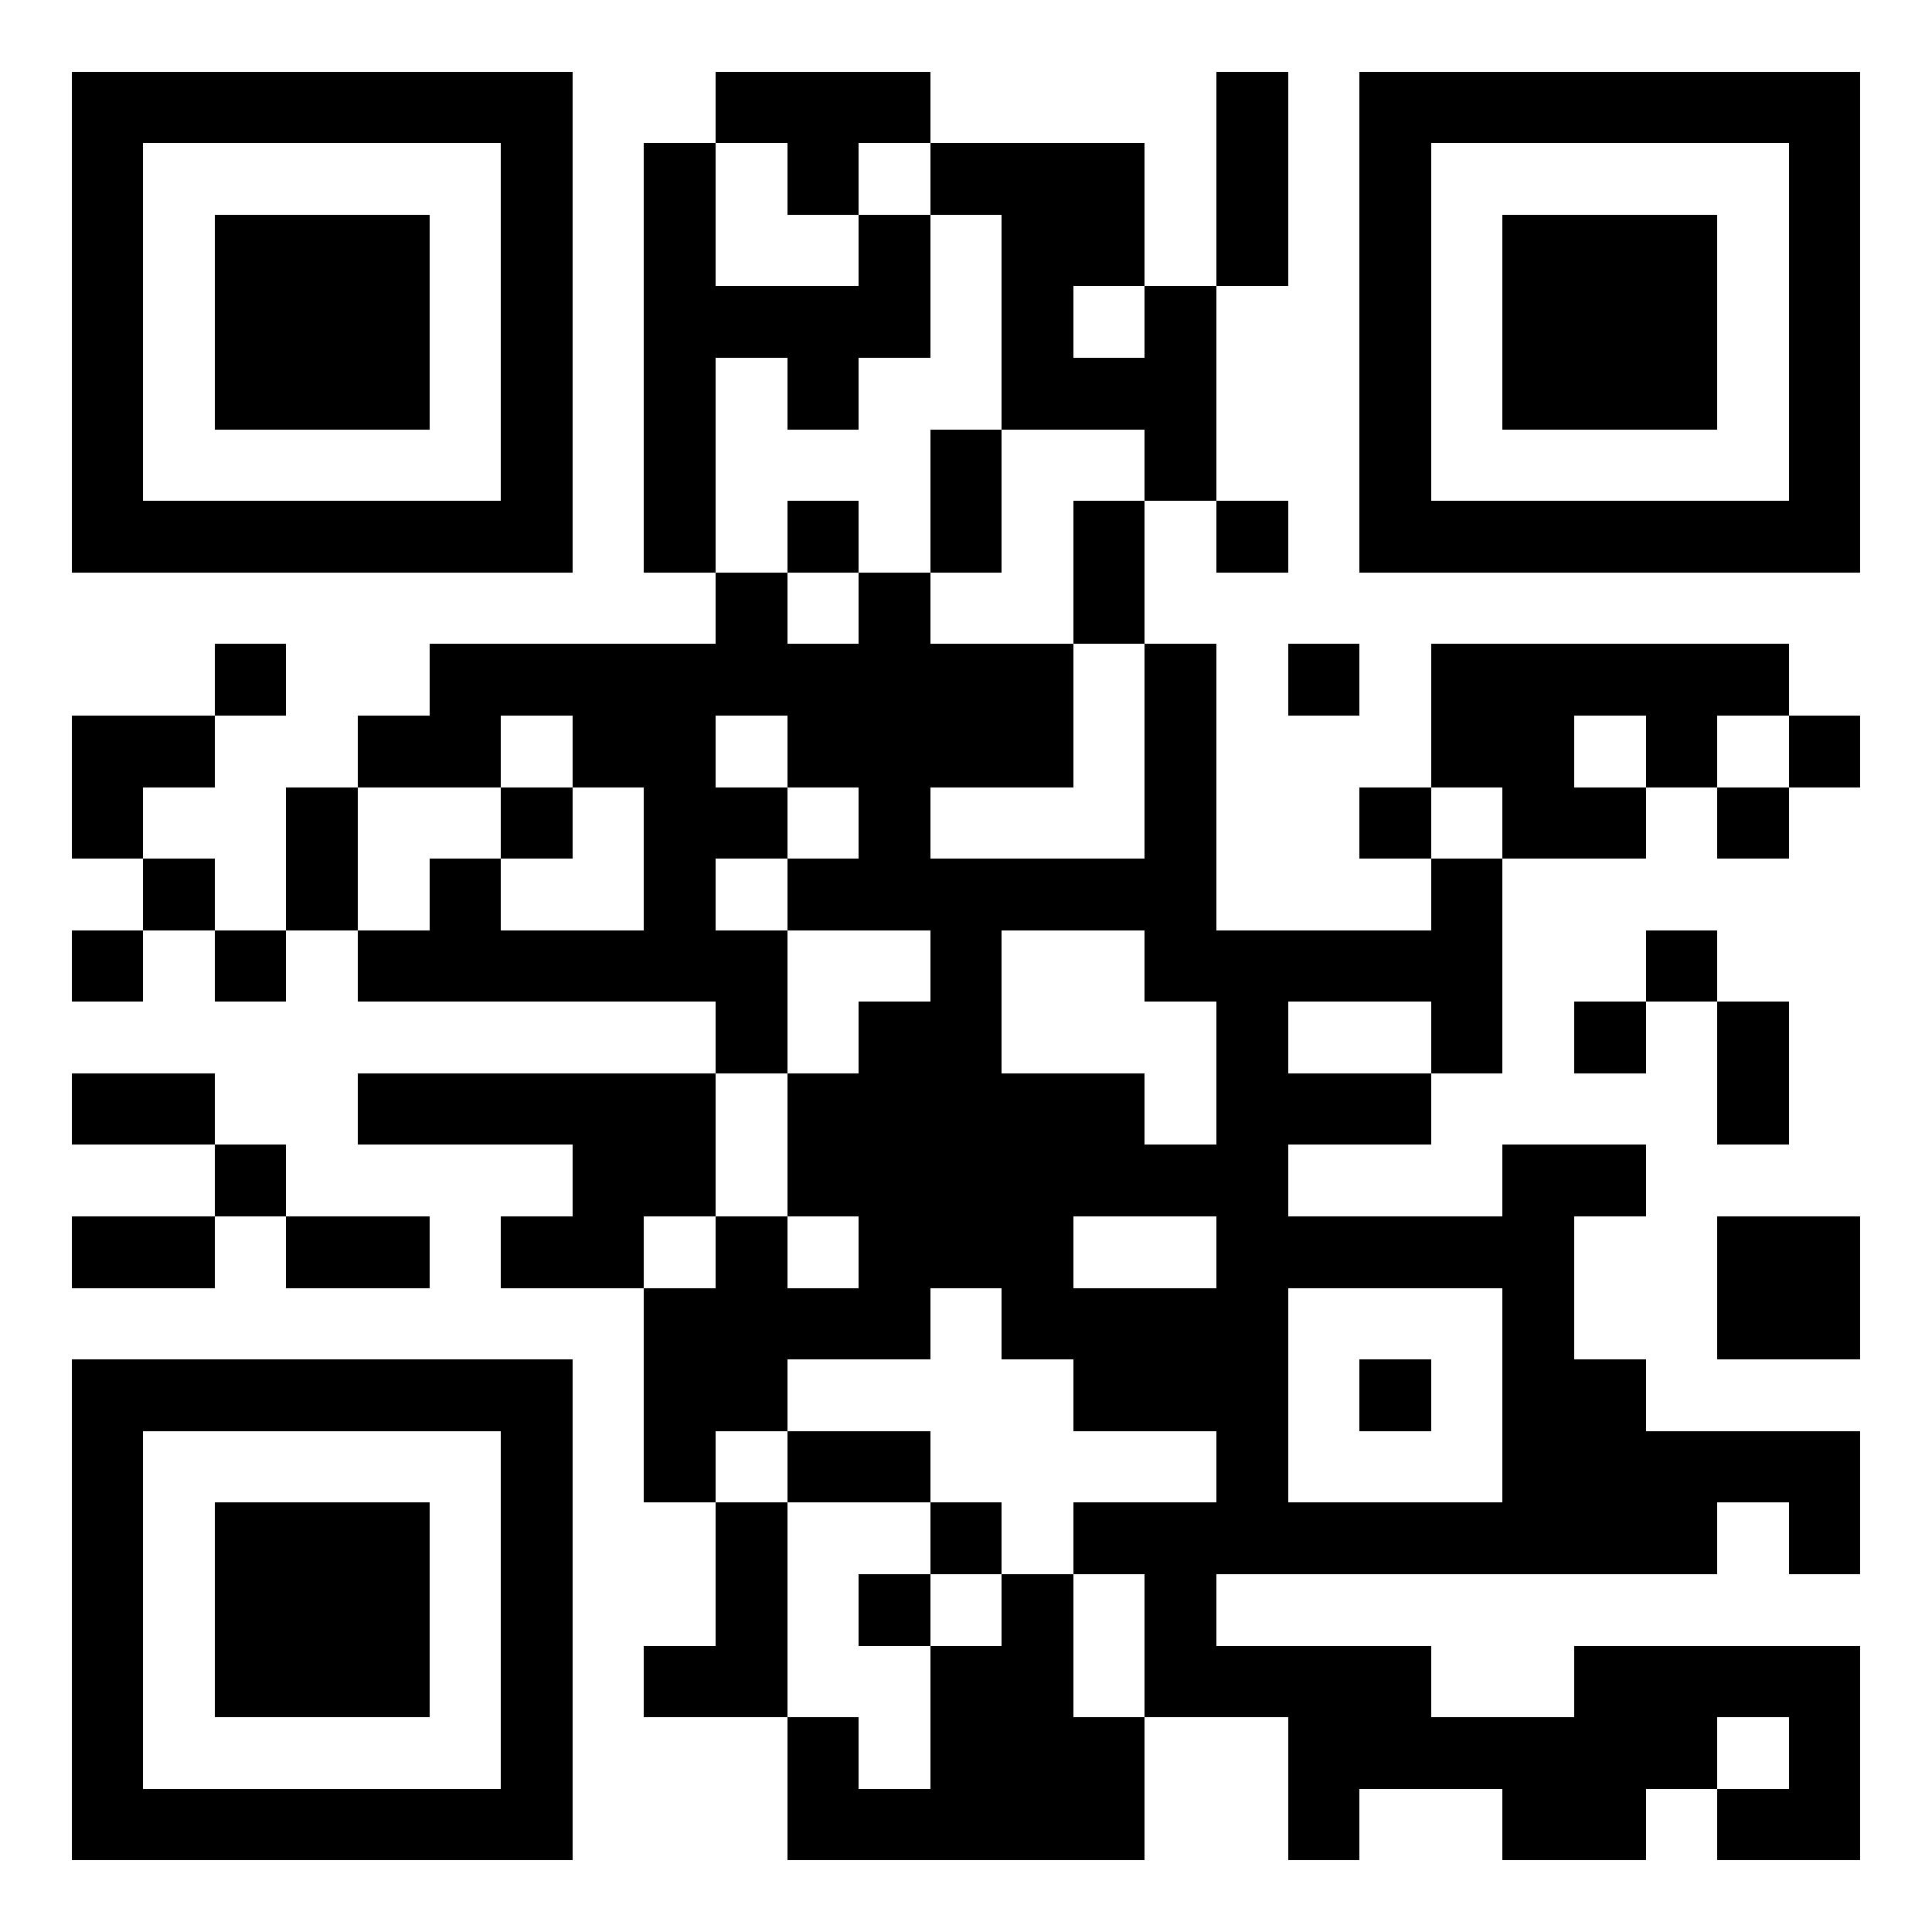
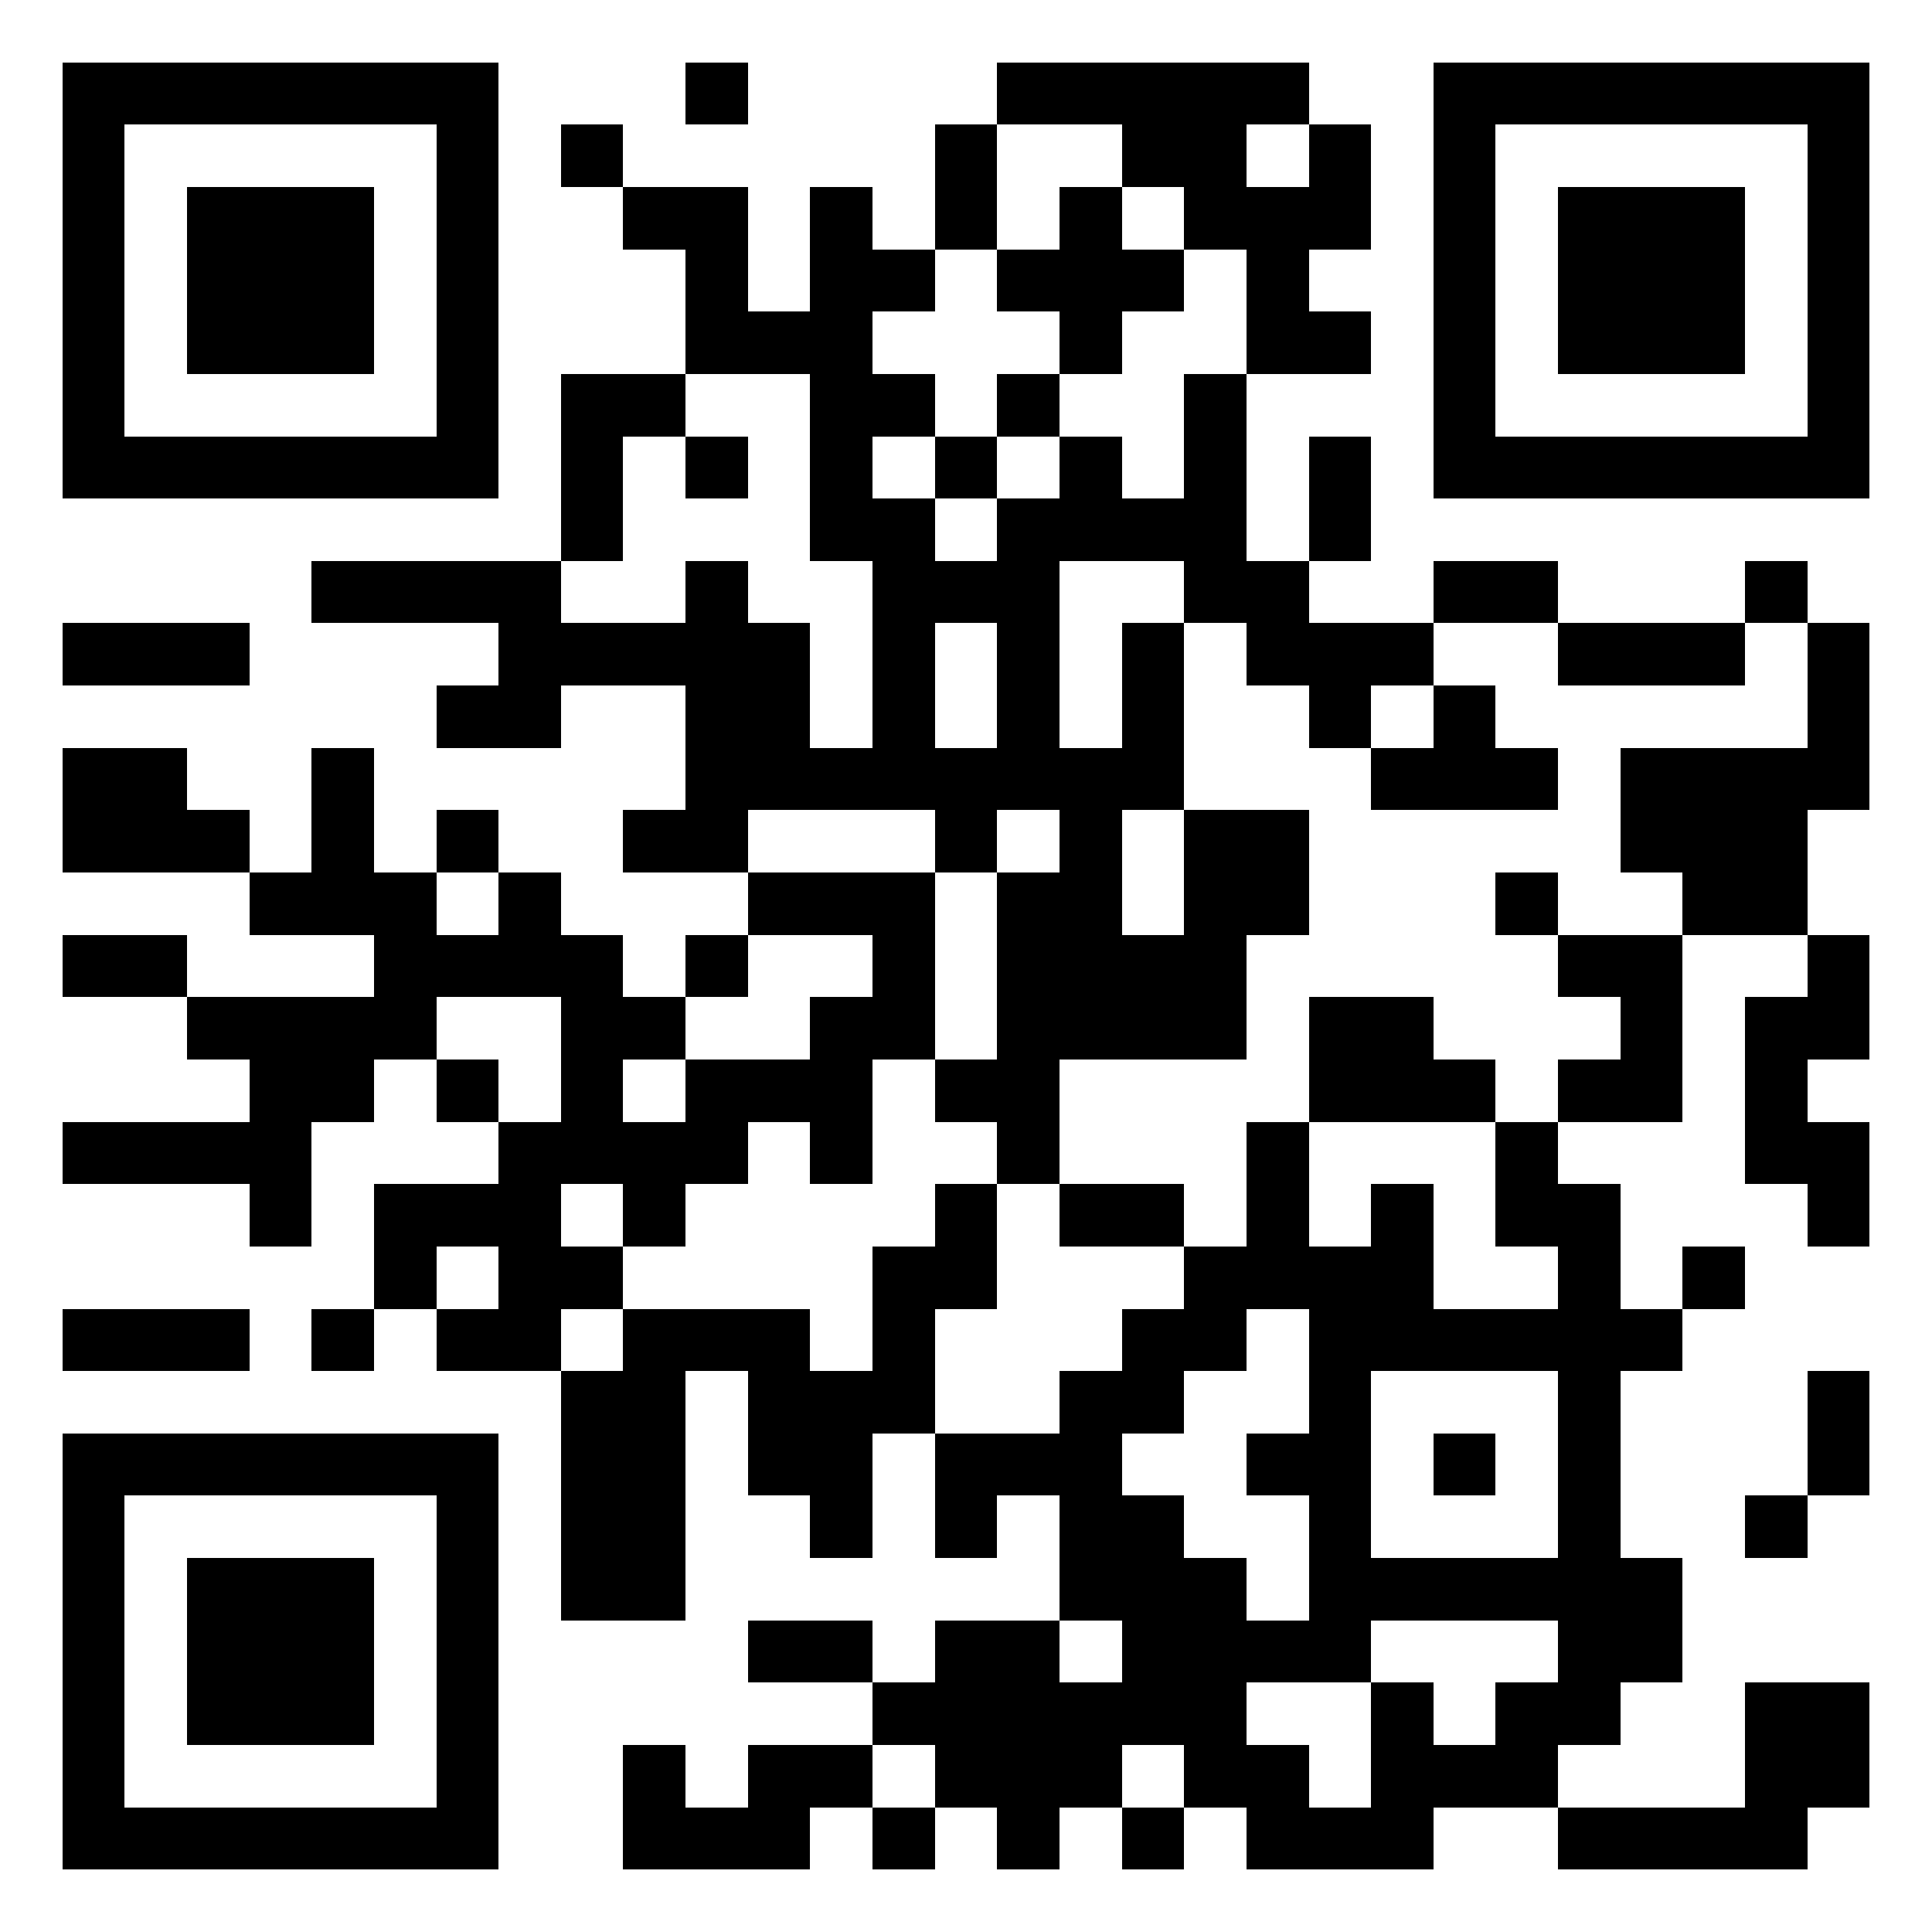
- <svg xmlns="http://www.w3.org/2000/svg" width="900" height="900" viewBox="0 0 27 27" shape-rendering="crispEdges">
-   <path fill="#ffffff" d="M0 0h27v27H0z" />
-   <path stroke="#000000" d="M1 1.5h7m2 0h3m4 0h1m1 0h7M1 2.5h1m5 0h1m1 0h1m1 0h1m1 0h3m1 0h1m1 0h1m5 0h1M1 3.5h1m1 0h3m1 0h1m1 0h1m2 0h1m1 0h2m1 0h1m1 0h1m1 0h3m1 0h1M1 4.5h1m1 0h3m1 0h1m1 0h4m1 0h1m1 0h1m2 0h1m1 0h3m1 0h1M1 5.5h1m1 0h3m1 0h1m1 0h1m1 0h1m2 0h3m2 0h1m1 0h3m1 0h1M1 6.5h1m5 0h1m1 0h1m3 0h1m2 0h1m2 0h1m5 0h1M1 7.5h7m1 0h1m1 0h1m1 0h1m1 0h1m1 0h1m1 0h7M10 8.5h1m1 0h1m2 0h1M3 9.5h1m2 0h9m1 0h1m1 0h1m1 0h5M1 10.5h2m2 0h2m1 0h2m1 0h4m1 0h1m3 0h2m1 0h1m1 0h1M1 11.5h1m2 0h1m2 0h1m1 0h2m1 0h1m3 0h1m2 0h1m1 0h2m1 0h1M2 12.5h1m1 0h1m1 0h1m2 0h1m1 0h6m3 0h1M1 13.5h1m1 0h1m1 0h6m2 0h1m2 0h5m2 0h1M10 14.5h1m1 0h2m3 0h1m2 0h1m1 0h1m1 0h1M1 15.5h2m2 0h5m1 0h5m1 0h3m4 0h1M3 16.5h1m4 0h2m1 0h7m3 0h2M1 17.5h2m1 0h2m1 0h2m1 0h1m1 0h3m2 0h5m2 0h2M9 18.5h4m1 0h4m3 0h1m2 0h2M1 19.5h7m1 0h2m4 0h3m1 0h1m1 0h2M1 20.5h1m5 0h1m1 0h1m1 0h2m4 0h1m3 0h5M1 21.5h1m1 0h3m1 0h1m2 0h1m2 0h1m1 0h9m1 0h1M1 22.5h1m1 0h3m1 0h1m2 0h1m1 0h1m1 0h1m1 0h1M1 23.5h1m1 0h3m1 0h1m1 0h2m2 0h2m1 0h4m2 0h4M1 24.5h1m5 0h1m3 0h1m1 0h3m2 0h6m1 0h1M1 25.5h7m3 0h5m2 0h1m2 0h2m1 0h2" />
+ <svg xmlns="http://www.w3.org/2000/svg" width="900" height="900" viewBox="0 0 31 31" shape-rendering="crispEdges">
+   <path fill="#ffffff" d="M0 0h31v31H0z" />
+   <path stroke="#000000" d="M1 1.5h7m3 0h1m4 0h5m2 0h7M1 2.5h1m5 0h1m1 0h1m5 0h1m2 0h2m1 0h1m1 0h1m5 0h1M1 3.5h1m1 0h3m1 0h1m2 0h2m1 0h1m1 0h1m1 0h1m1 0h3m1 0h1m1 0h3m1 0h1M1 4.5h1m1 0h3m1 0h1m3 0h1m1 0h2m1 0h3m1 0h1m2 0h1m1 0h3m1 0h1M1 5.5h1m1 0h3m1 0h1m3 0h3m3 0h1m2 0h2m1 0h1m1 0h3m1 0h1M1 6.5h1m5 0h1m1 0h2m2 0h2m1 0h1m2 0h1m3 0h1m5 0h1M1 7.5h7m1 0h1m1 0h1m1 0h1m1 0h1m1 0h1m1 0h1m1 0h1m1 0h7M9 8.5h1m3 0h2m1 0h4m1 0h1M5 9.5h4m2 0h1m2 0h3m2 0h2m2 0h2m3 0h1M1 10.5h3m4 0h5m1 0h1m1 0h1m1 0h1m1 0h3m2 0h3m1 0h1M7 11.5h2m2 0h2m1 0h1m1 0h1m1 0h1m2 0h1m1 0h1m5 0h1M1 12.5h2m2 0h1m5 0h8m3 0h3m1 0h4M1 13.5h3m1 0h1m1 0h1m2 0h2m3 0h1m1 0h1m1 0h2m5 0h3M4 14.5h3m1 0h1m3 0h3m1 0h2m1 0h2m3 0h1m2 0h2M1 15.5h2m3 0h4m1 0h1m2 0h1m1 0h4m5 0h2m2 0h1M3 16.5h4m2 0h2m2 0h2m1 0h4m1 0h2m3 0h1m1 0h2M4 17.5h2m1 0h1m1 0h1m1 0h3m1 0h2m4 0h3m1 0h2m1 0h1M1 18.5h4m3 0h4m1 0h1m2 0h1m3 0h1m3 0h1m3 0h2M4 19.5h1m1 0h3m1 0h1m4 0h1m1 0h2m1 0h1m1 0h1m1 0h2m3 0h1M6 20.5h1m1 0h2m4 0h2m3 0h4m2 0h1m1 0h1M1 21.5h3m1 0h1m1 0h2m1 0h3m1 0h1m3 0h2m1 0h6M9 22.5h2m1 0h3m2 0h2m2 0h1m3 0h1m3 0h1M1 23.5h7m1 0h2m1 0h2m1 0h3m2 0h2m1 0h1m1 0h1m3 0h1M1 24.5h1m5 0h1m1 0h2m2 0h1m1 0h1m1 0h2m2 0h1m3 0h1m2 0h1M1 25.5h1m1 0h3m1 0h1m1 0h2m6 0h3m1 0h6M1 26.5h1m1 0h3m1 0h1m4 0h2m1 0h2m1 0h4m3 0h2M1 27.5h1m1 0h3m1 0h1m6 0h6m2 0h1m1 0h2m2 0h2M1 28.5h1m5 0h1m2 0h1m1 0h2m1 0h3m1 0h2m1 0h3m3 0h2M1 29.5h7m2 0h3m1 0h1m1 0h1m1 0h1m1 0h3m2 0h4" />
</svg>
